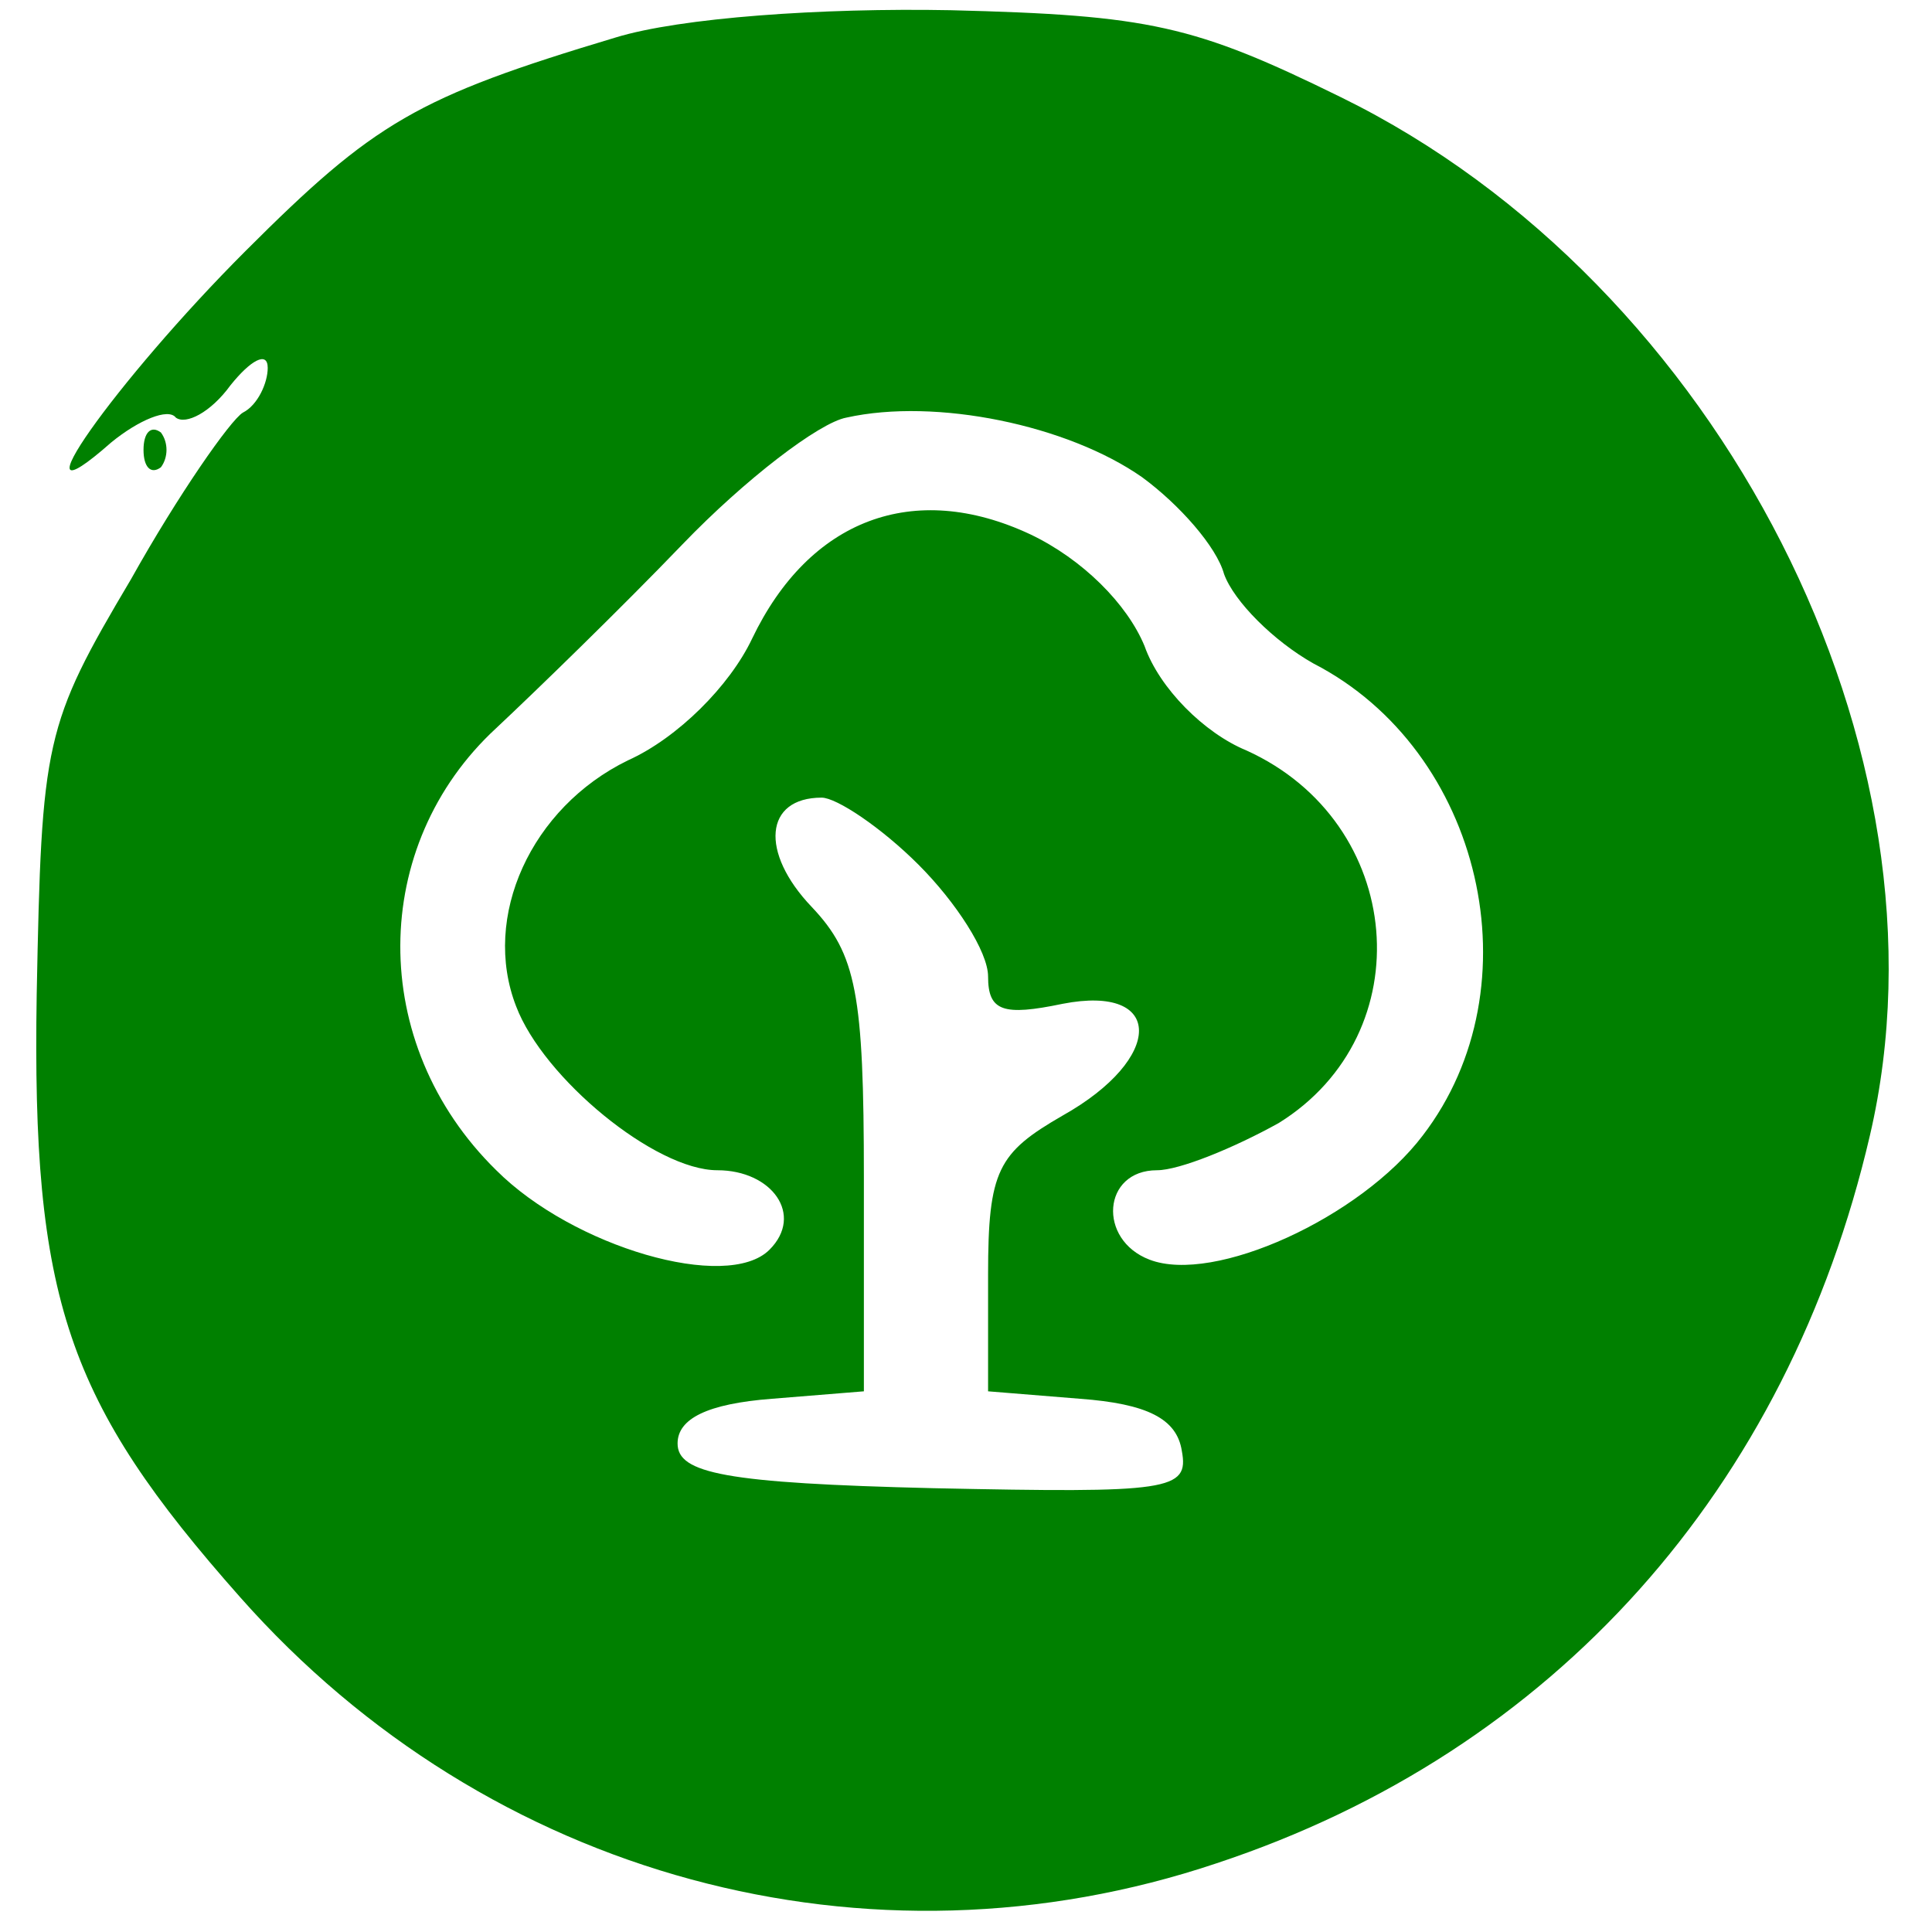
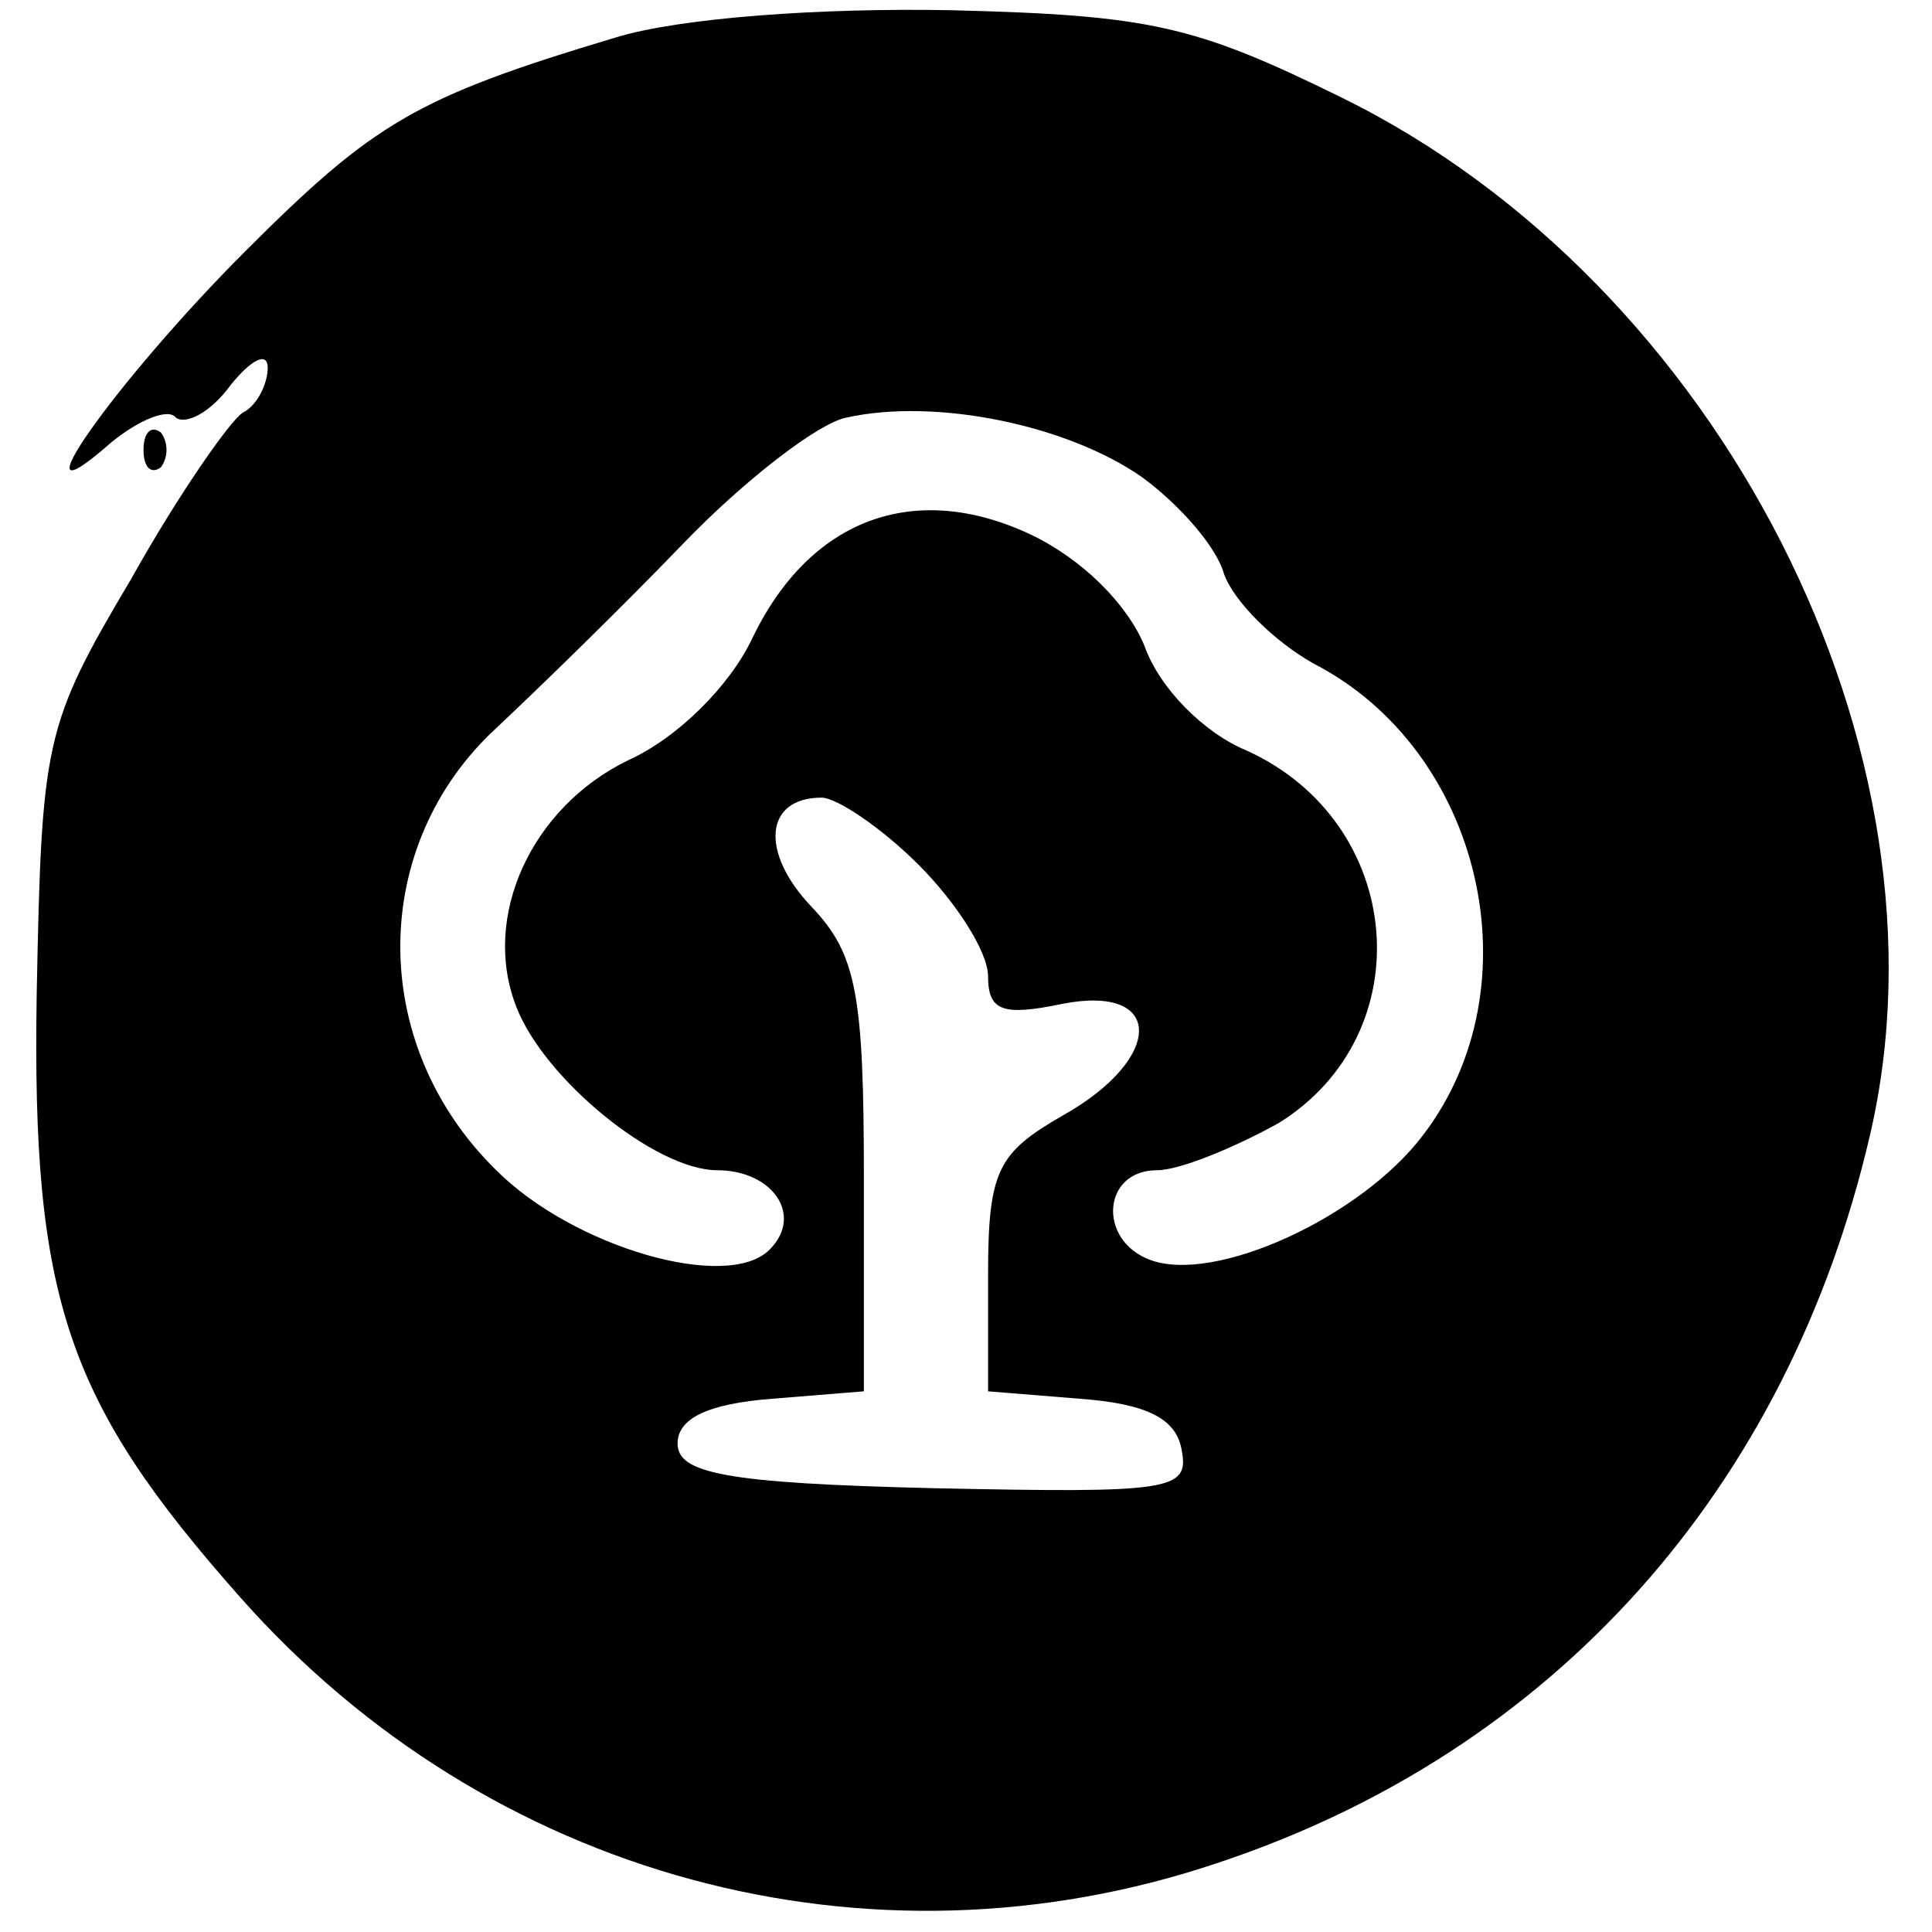
<svg xmlns="http://www.w3.org/2000/svg" version="1.0" viewBox="30 30 140 140" preserveAspectRatio="xMidYMid meet">
-   <g transform="translate(-82, 311)  scale(0.18,-0.18)" fill="green" stroke="none">
+   <g transform="translate(-82, 311)  scale(0.18,-0.18)" fill="black" stroke="none">
    <path d="M870 1546 c-80 -24 -97 -34 -149 -86 -52 -52 -96 -114 -54 -77 11 9       23 14 26 10 4 -3 14 2 22 13 8 10 15 14 15 7 0 -6 -4 -15 -10 -18 -5 -3 -26       -33 -45 -67 -35 -59 -36 -65 -38 -167 -2 -123 12 -164 82 -243 100 -113 253       -154 393 -107 136 45 230 151 263 293 36 154 -60 343 -213 418 -59 29 -77 33       -157 35 -52 1 -109 -3 -135 -11z m212 -177 c15 -11 30 -28 33 -39 4 -11 20       -27 36 -36 68 -35 90 -130 44 -190 -25 -33 -84 -60 -110 -50 -21 8 -19 36 3       36 9 0 31 9 49 19 58 36 51 121 -13 150 -17 7 -35 25 -41 42 -7 17 -25 35 -46       45 -47 22 -89 6 -112 -42 -9 -19 -30 -40 -50 -49 -39 -19 -59 -63 -45 -99 11       -29 56 -66 81 -66 22 0 35 -18 21 -32 -17 -17 -79 1 -110 32 -52 51 -51 131 0       178 16 15 50 48 75 74 25 26 55 49 66 51 36 8 89 -3 119 -24z m-90 -156 c15       -15 28 -35 28 -45 0 -14 6 -16 30 -11 41 8 41 -22 0 -45 -26 -15 -30 -22 -30       -64 l0 -47 37 -3 c27 -2 39 -8 41 -21 3 -16 -5 -17 -100 -15 -84 2 -103 6       -103 18 0 10 12 16 38 18 l37 3 0 86 c0 74 -3 90 -21 109 -21 22 -19 44 4 44       6 0 24 -12 39 -27z" />
    <path d="M680 1380 c0 -7 3 -10 7 -7 3 4 3 10 0 14 -4 3 -7 0 -7 -7z" />
  </g>
</svg>
